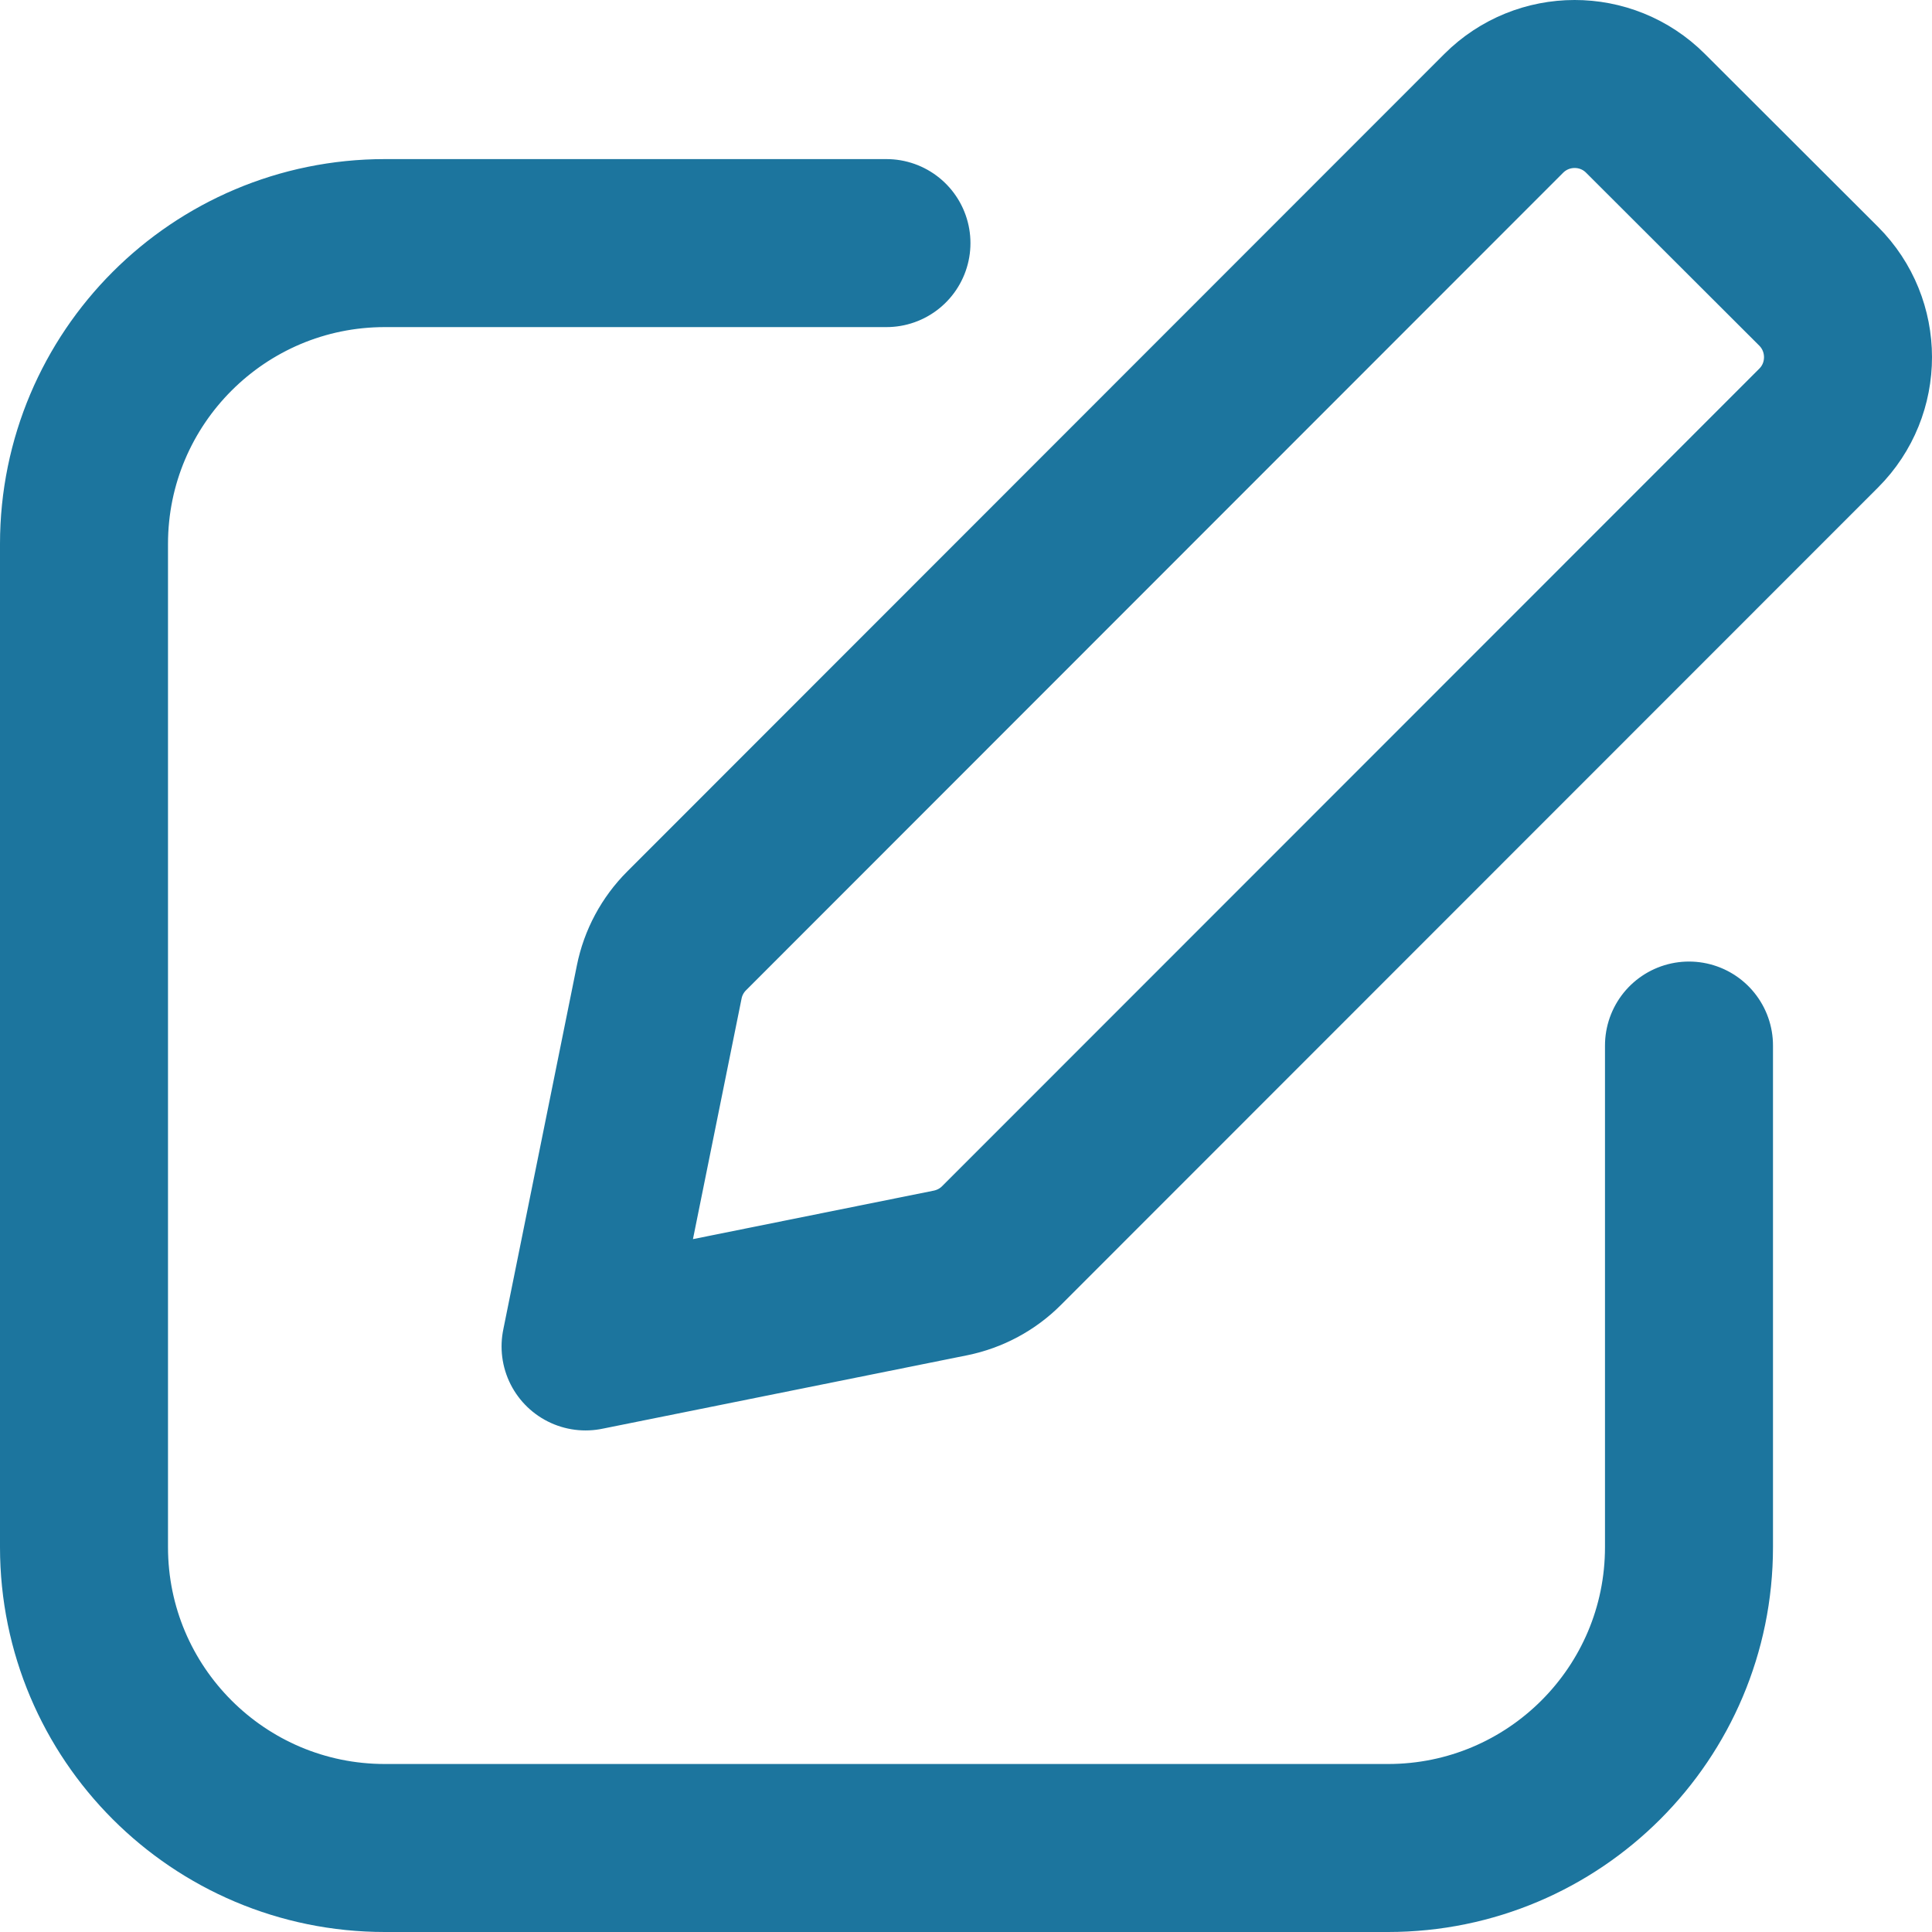
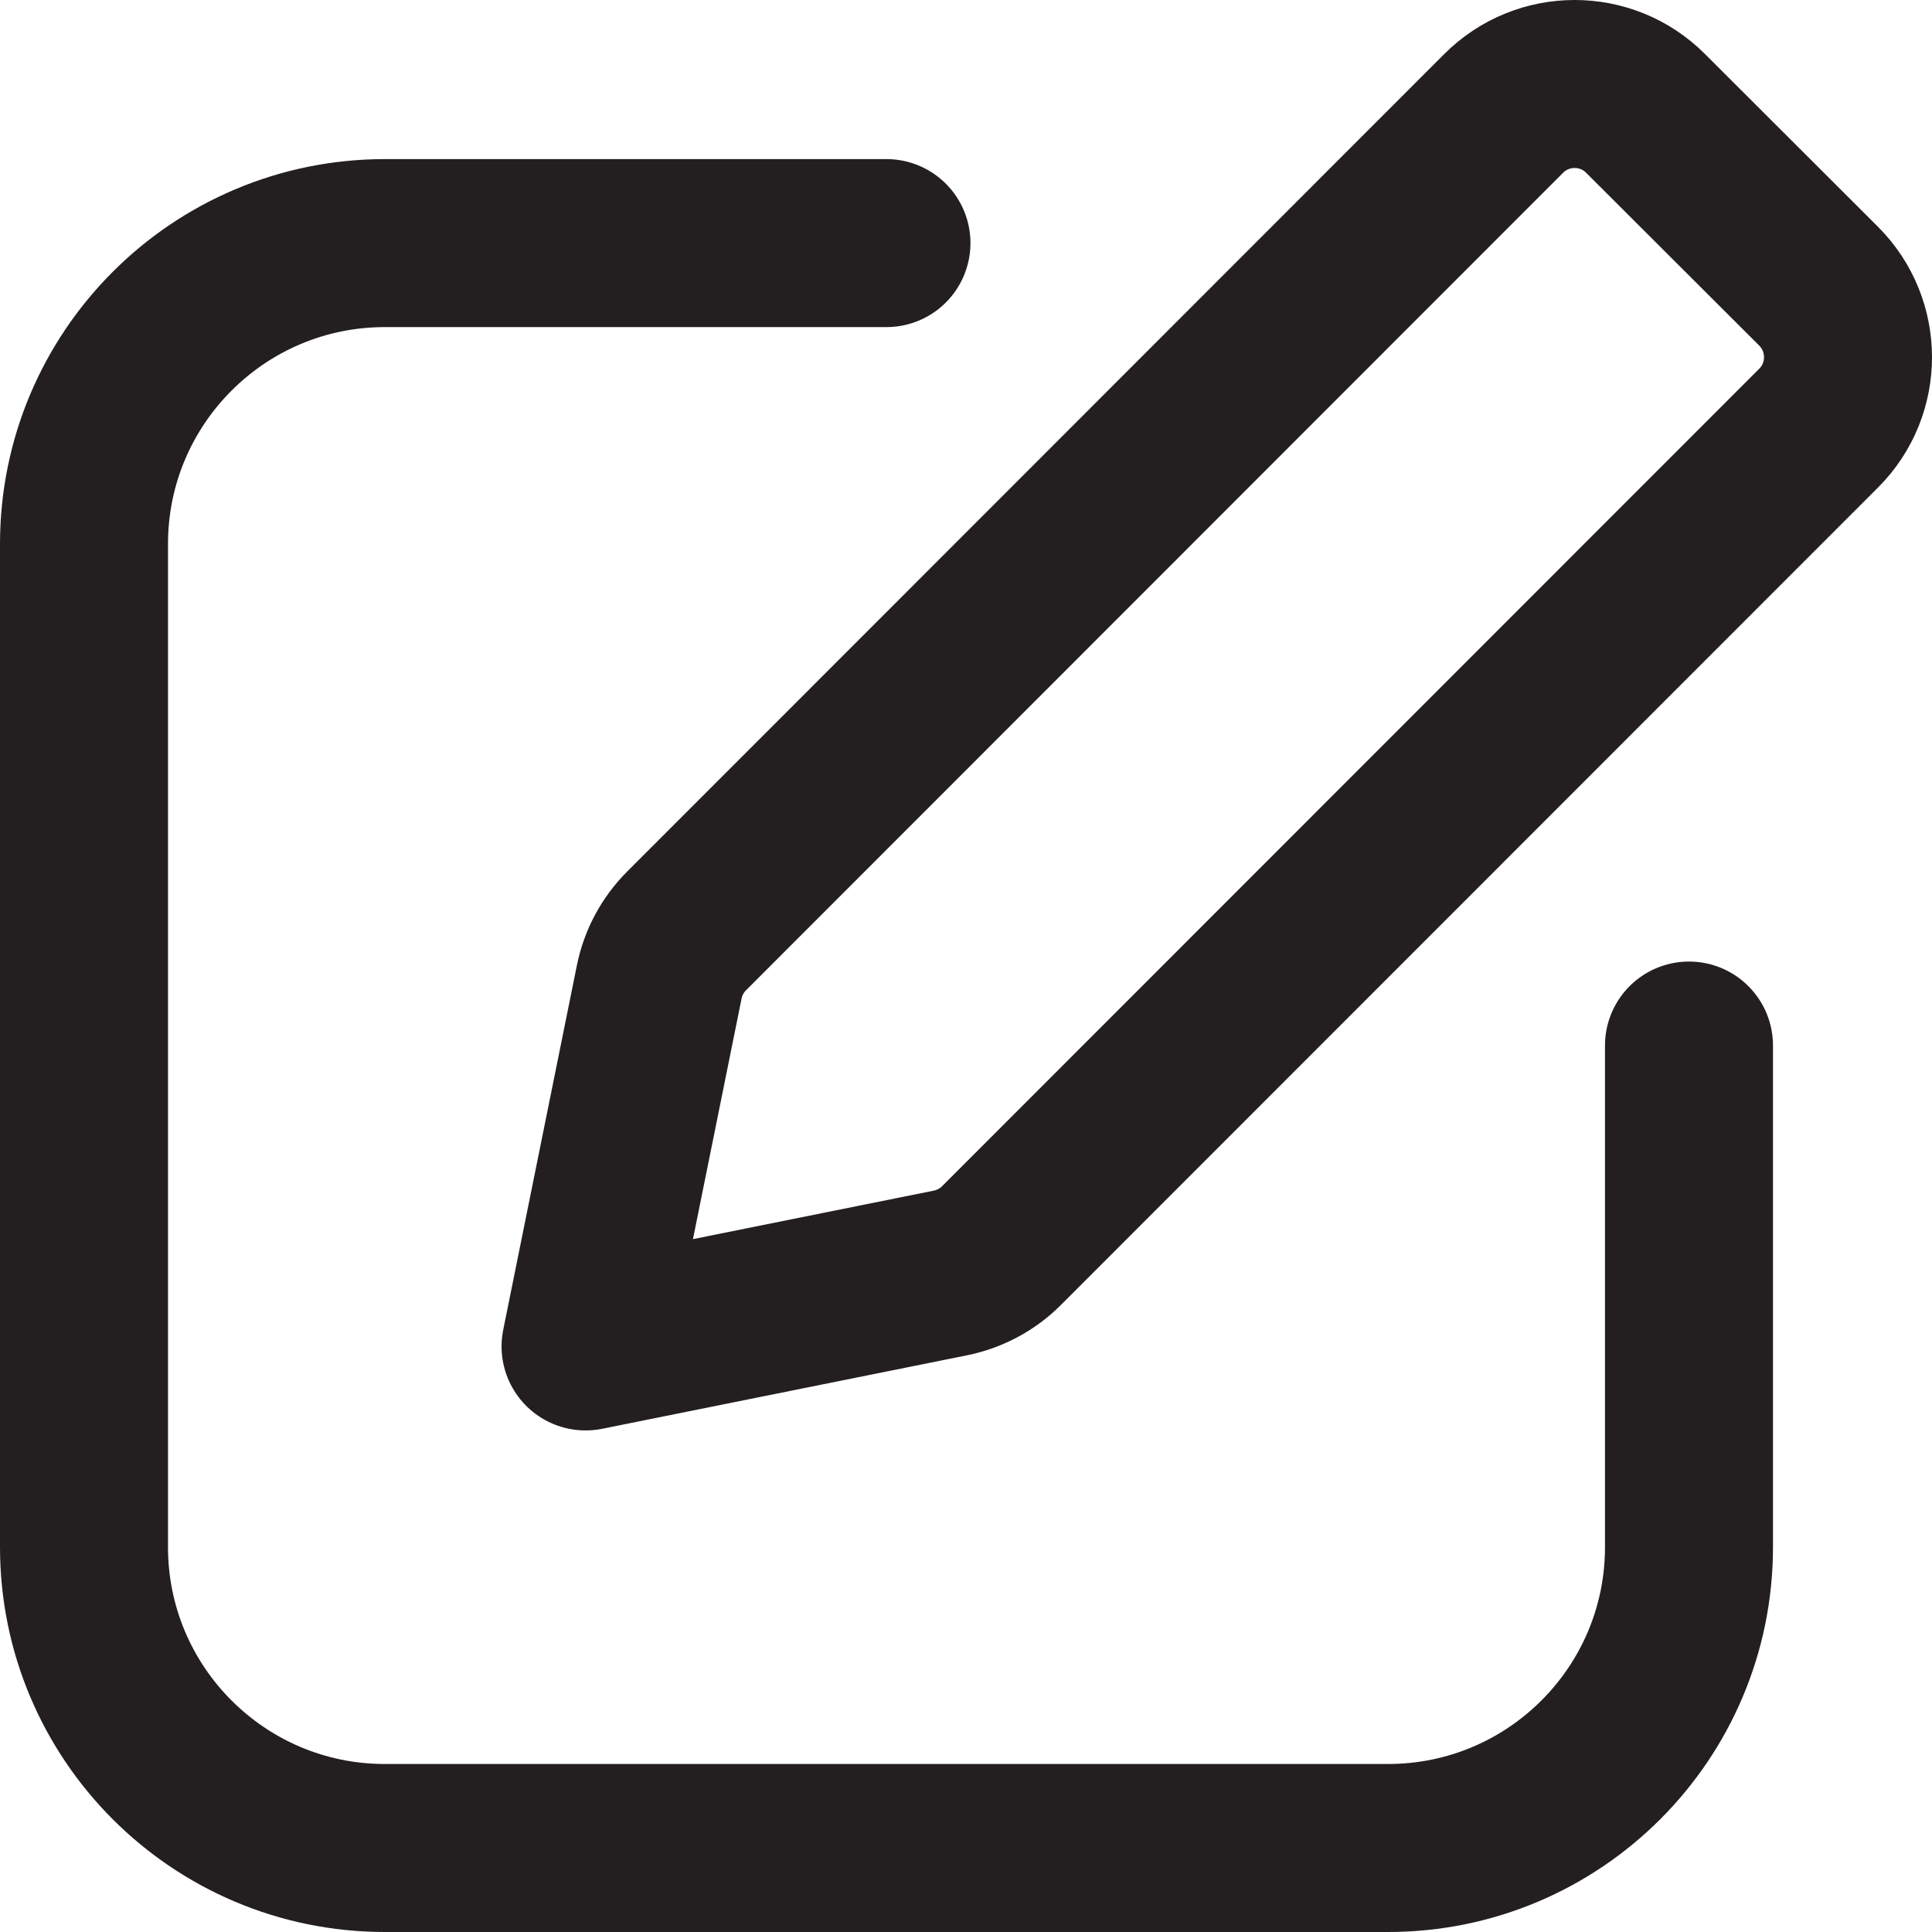
<svg xmlns="http://www.w3.org/2000/svg" width="23" height="23" viewBox="0 0 23 23" fill="none">
-   <path d="M10.553 2.894H4.582C2.604 2.894 1 4.498 1 6.476V18.418C1 20.396 2.604 22 4.582 22H16.524C18.503 22 20.107 20.396 20.107 18.418V12.447M6.971 16.029L11.316 15.154C11.546 15.107 11.758 14.994 11.924 14.827L21.651 5.096C22.117 4.63 22.116 3.873 21.65 3.407L19.589 1.349C19.123 0.883 18.367 0.884 17.901 1.35L8.174 11.082C8.008 11.248 7.894 11.46 7.848 11.69L6.971 16.029Z" stroke="#1C759E" stroke-width="2" stroke-linecap="round" stroke-linejoin="round" />
+   <path d="M10.553 2.894H4.582C2.604 2.894 1 4.498 1 6.476V18.418C1 20.396 2.604 22 4.582 22H16.524C18.503 22 20.107 20.396 20.107 18.418V12.447M6.971 16.029L11.316 15.154C11.546 15.107 11.758 14.994 11.924 14.827L21.651 5.096C22.117 4.63 22.116 3.873 21.65 3.407L19.589 1.349C19.123 0.883 18.367 0.884 17.901 1.35L8.174 11.082C8.008 11.248 7.894 11.46 7.848 11.69L6.971 16.029Z" stroke="#231f20" stroke-width="2" stroke-linecap="round" stroke-linejoin="round" />
</svg>
